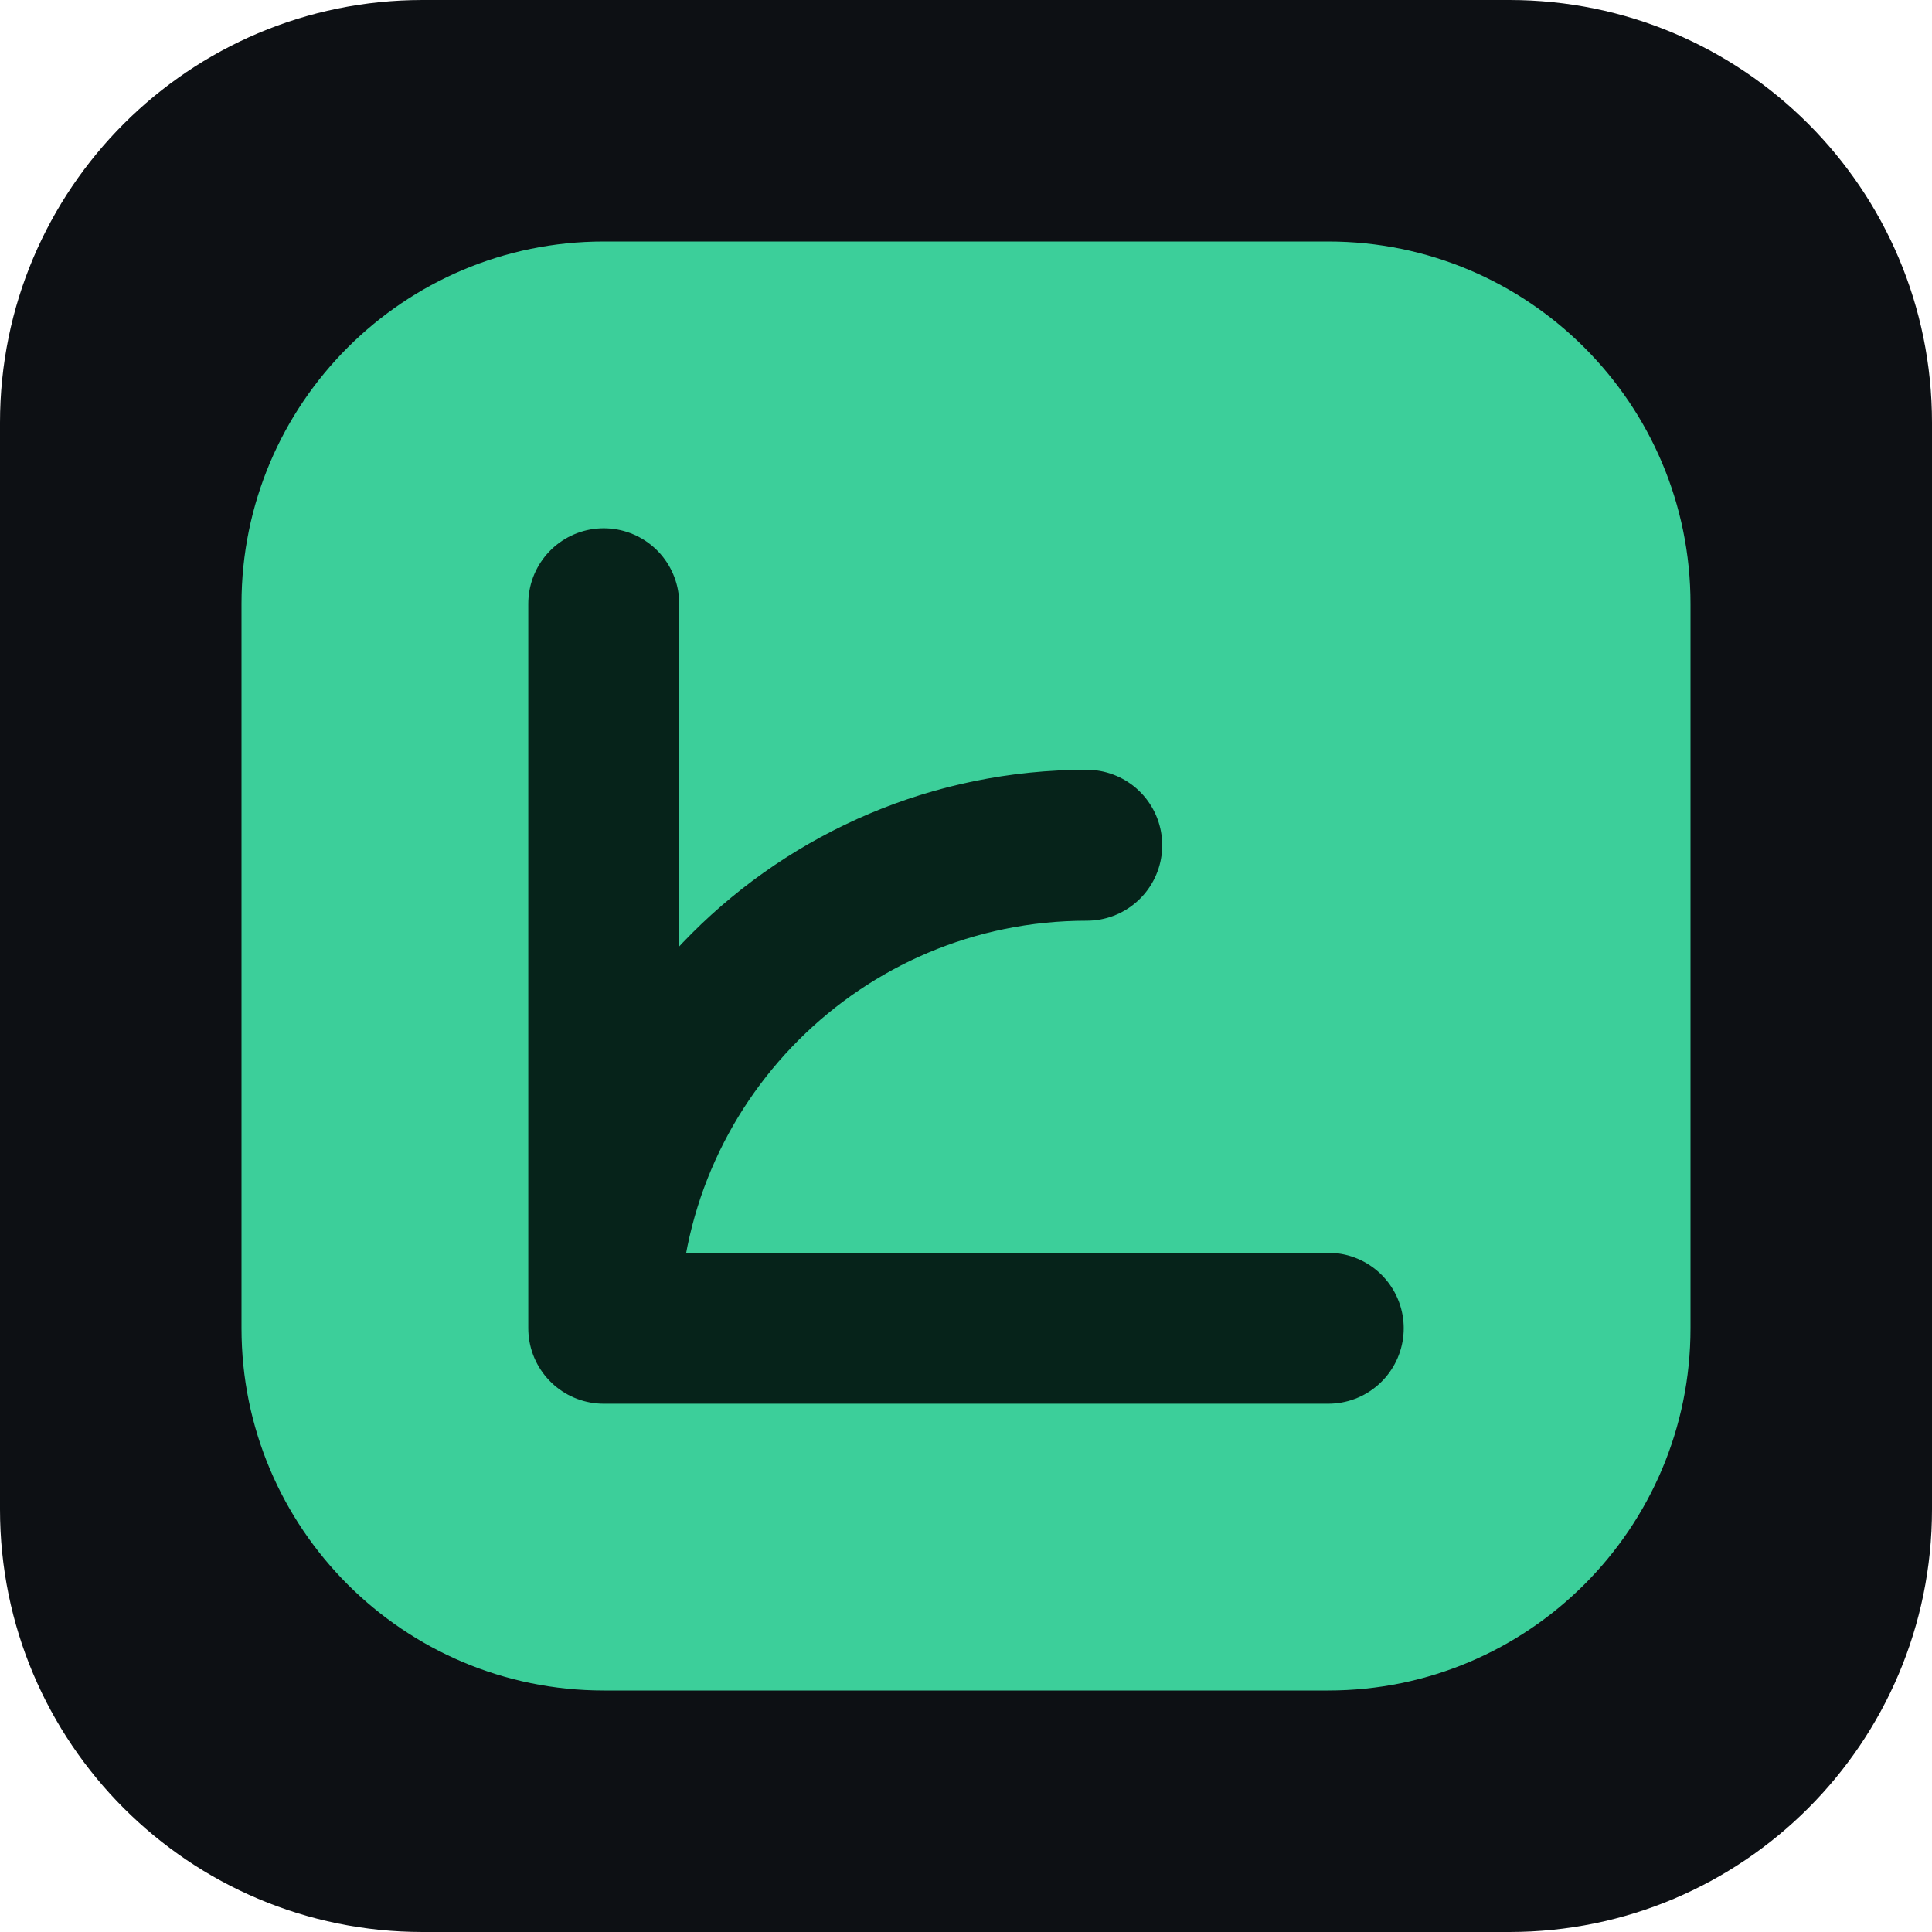
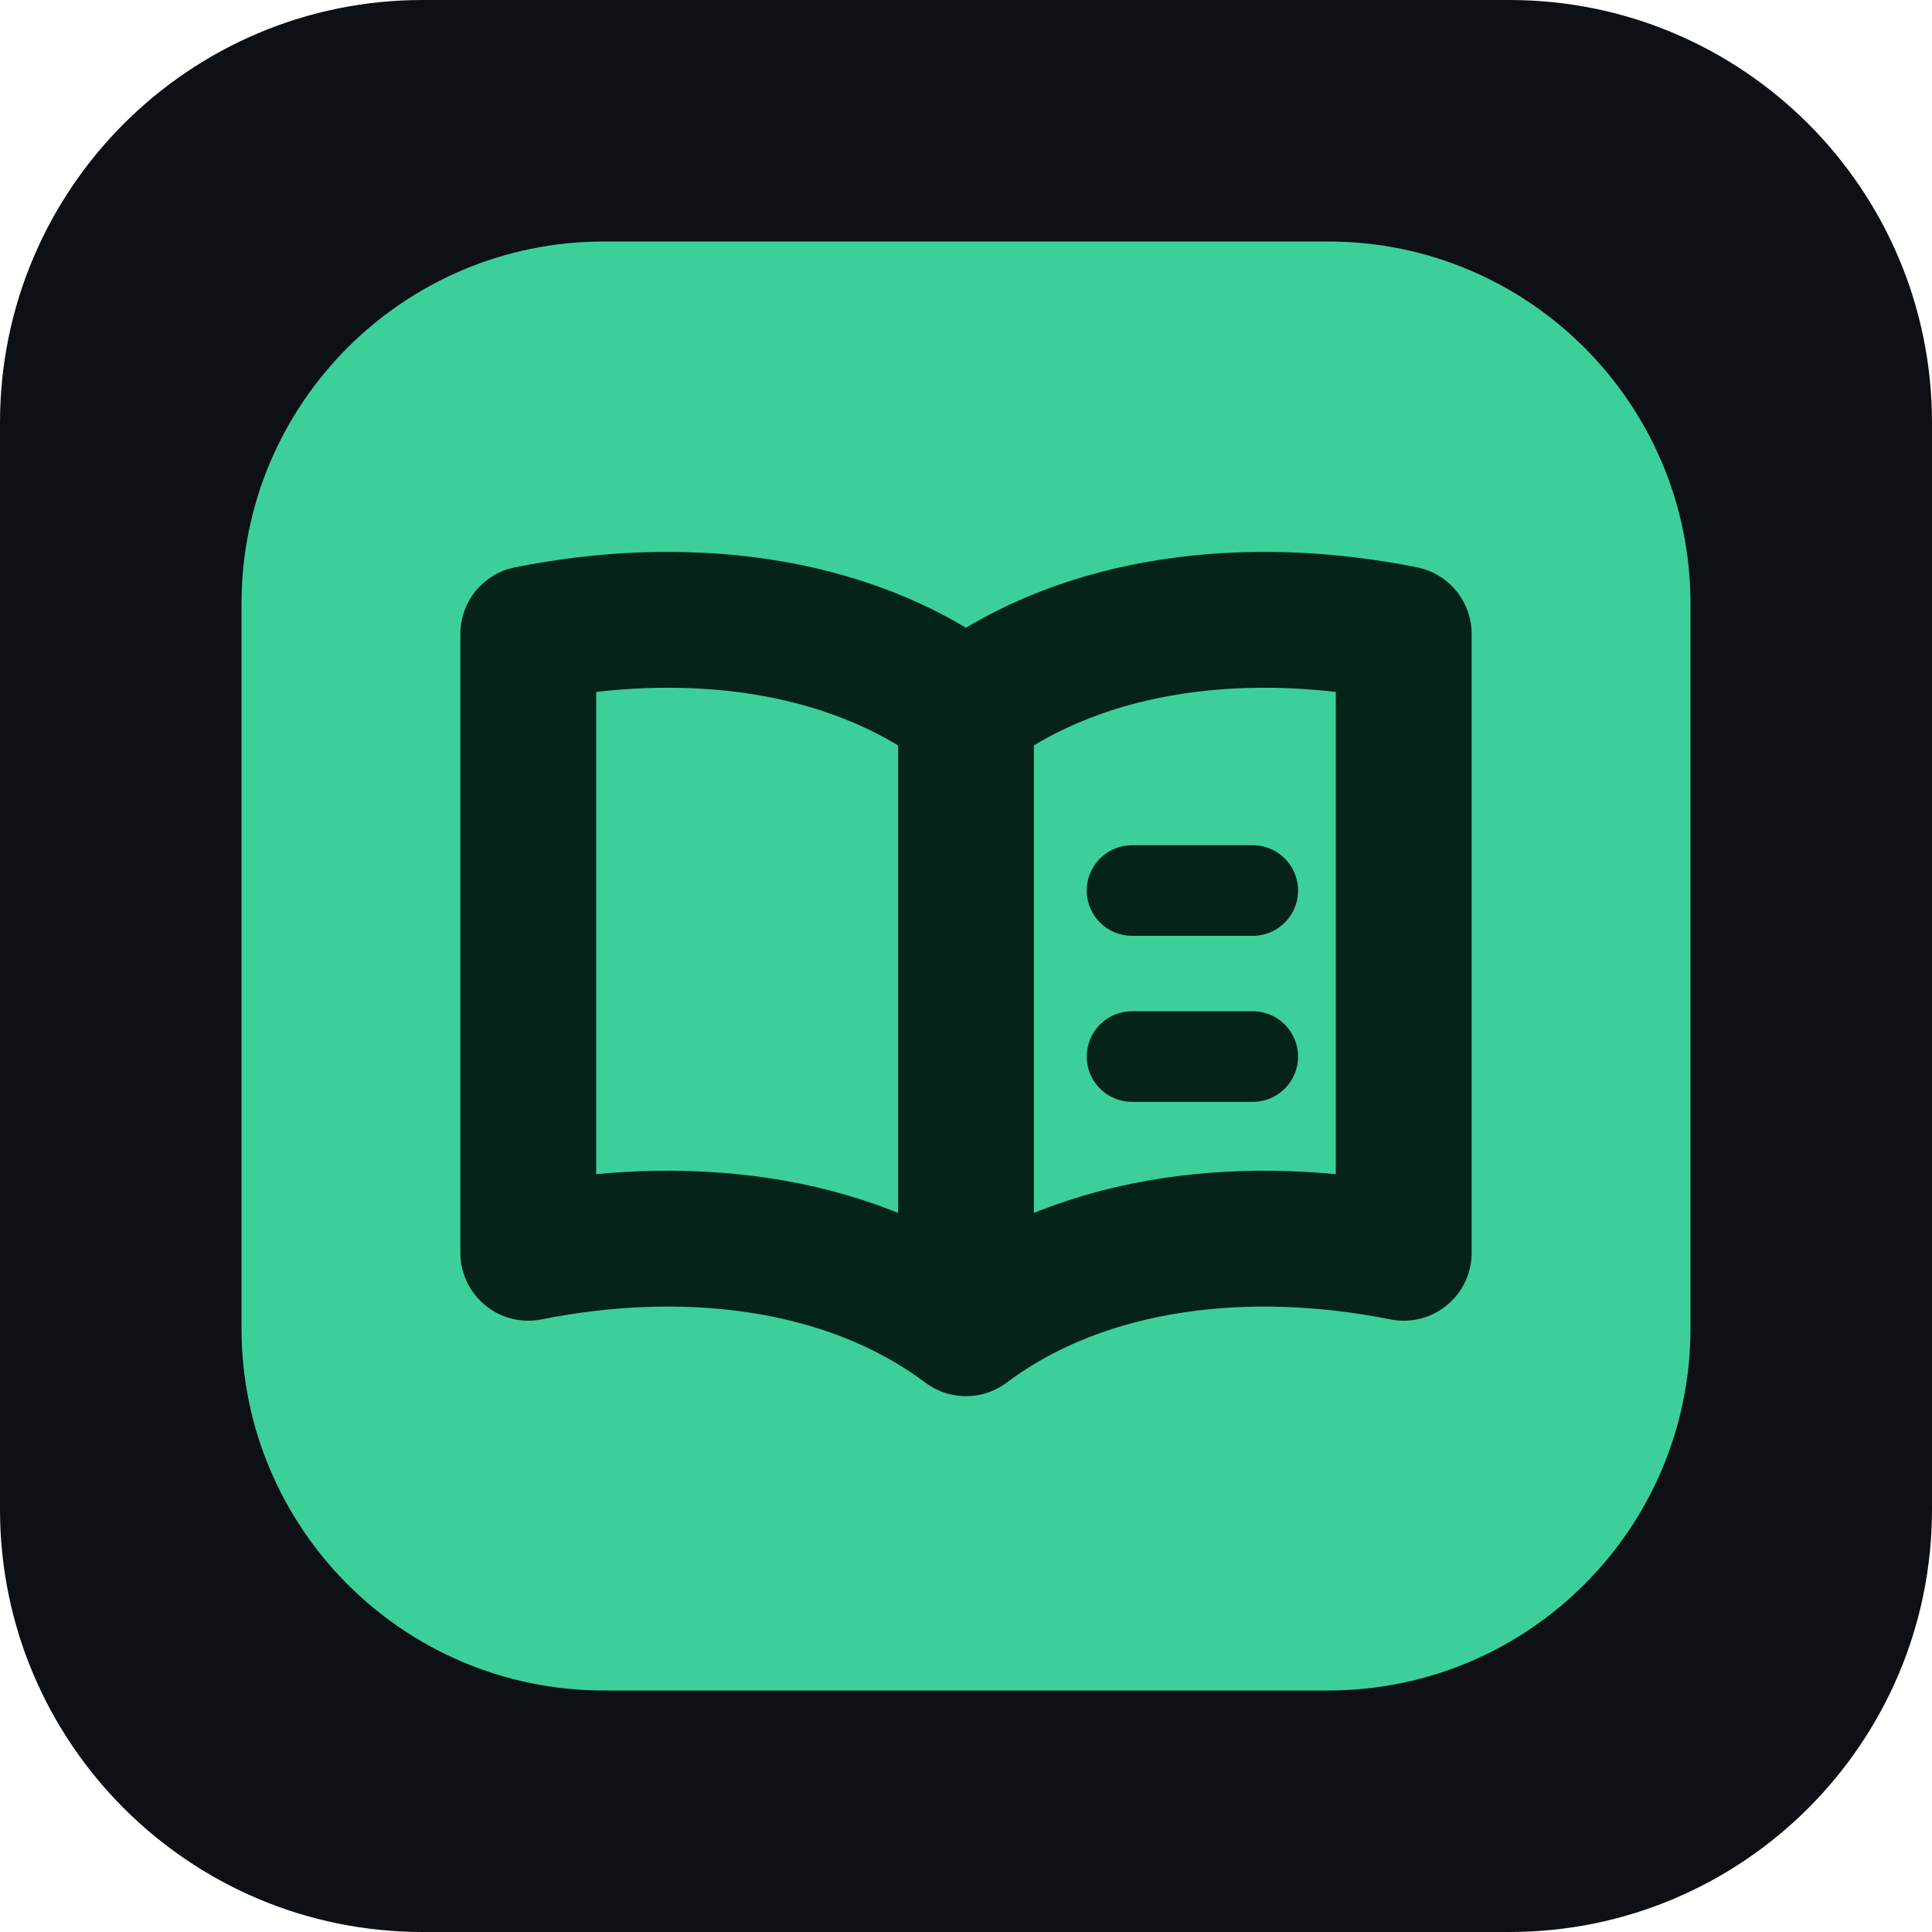
<svg xmlns="http://www.w3.org/2000/svg" viewBox="0 0 64 64">
  <rect width="64" height="64" rx="14" fill="#0d1014" />
  <rect x="8" y="8" width="48" height="48" rx="12" fill="#3ccf9a" />
-   <path d="M20 44V20m0 24a16 16 0 0 1 16-16M20 44h24" stroke="#06231a" stroke-width="5" stroke-linecap="round" fill="none" />
+   <g stroke="#06231a" stroke-width="4.5" stroke-linecap="round" stroke-linejoin="round" fill="none">
+     <path d="M32 23.5C28 20.5 22.5 20 17.5 21v20.5c5-1 10.5-.5 14.5 2.5c4-3 9.5-3.5 14.5-2.5V21c-5-1-10.5-.5-14.5 2.5zM32 23.5v20.5" />
+     <path d="M37.5 29.5h4M37.5 35h4" stroke-width="3" />
+   </g>
</svg>
